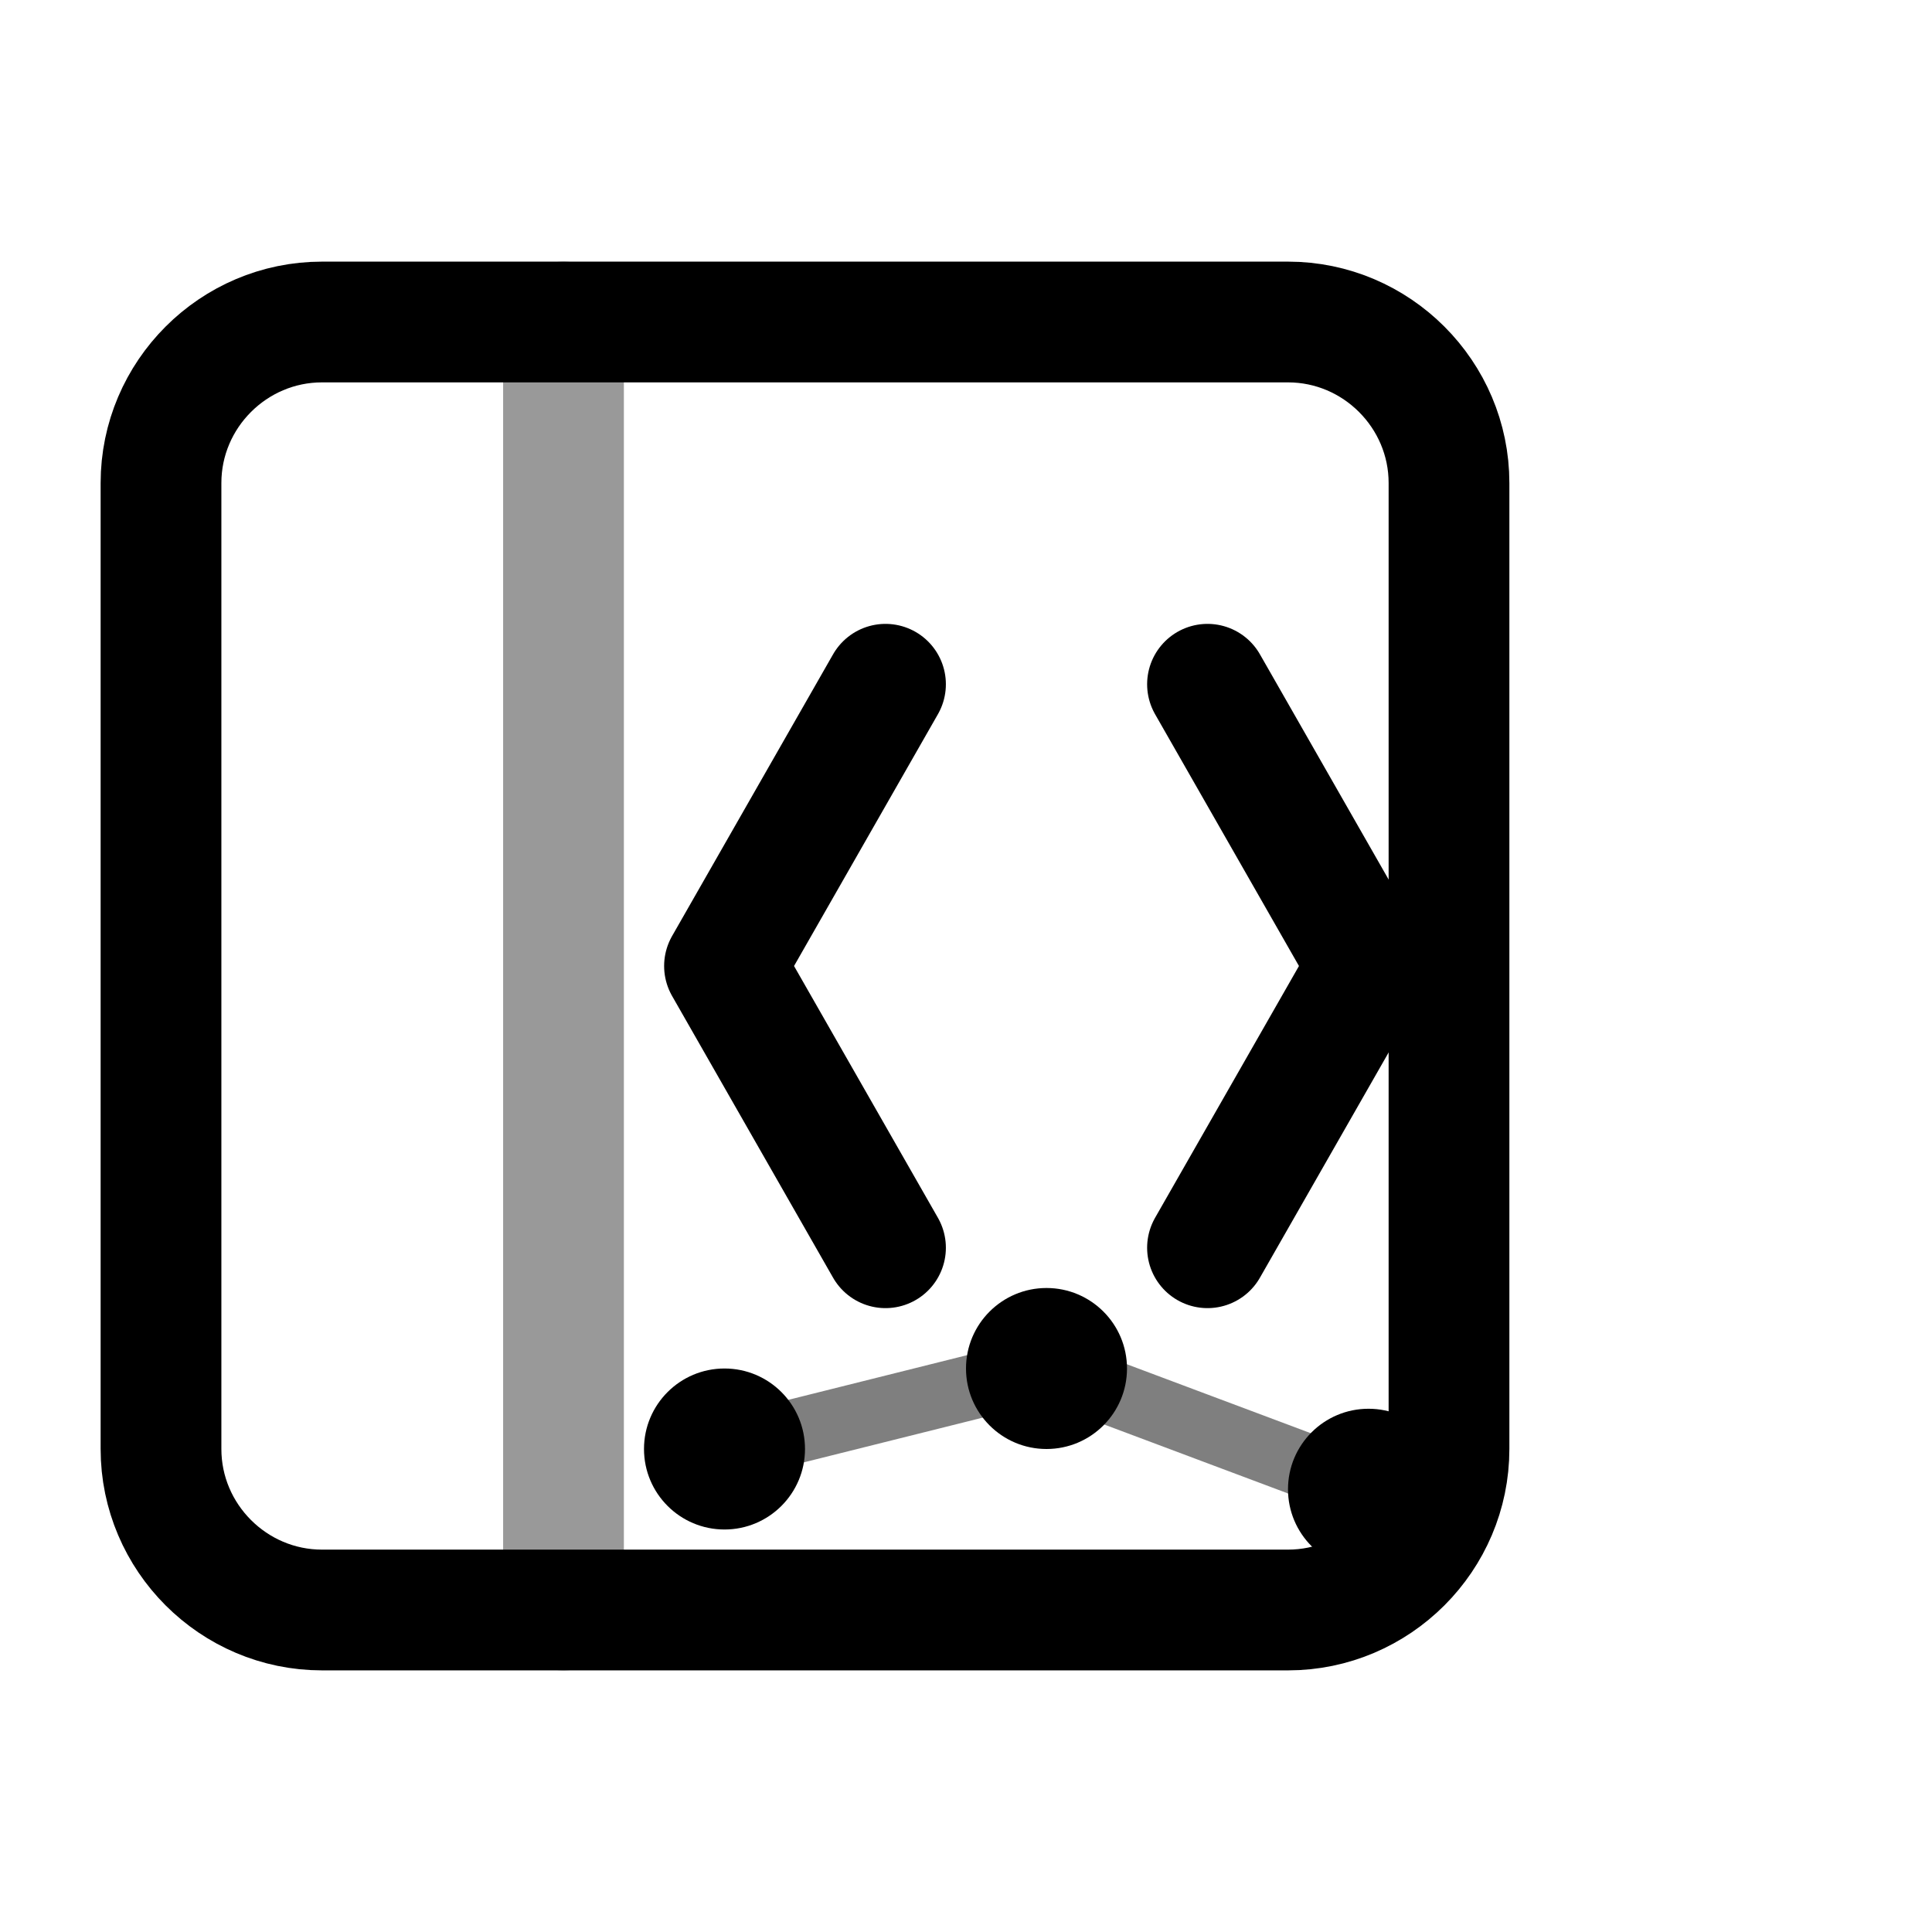
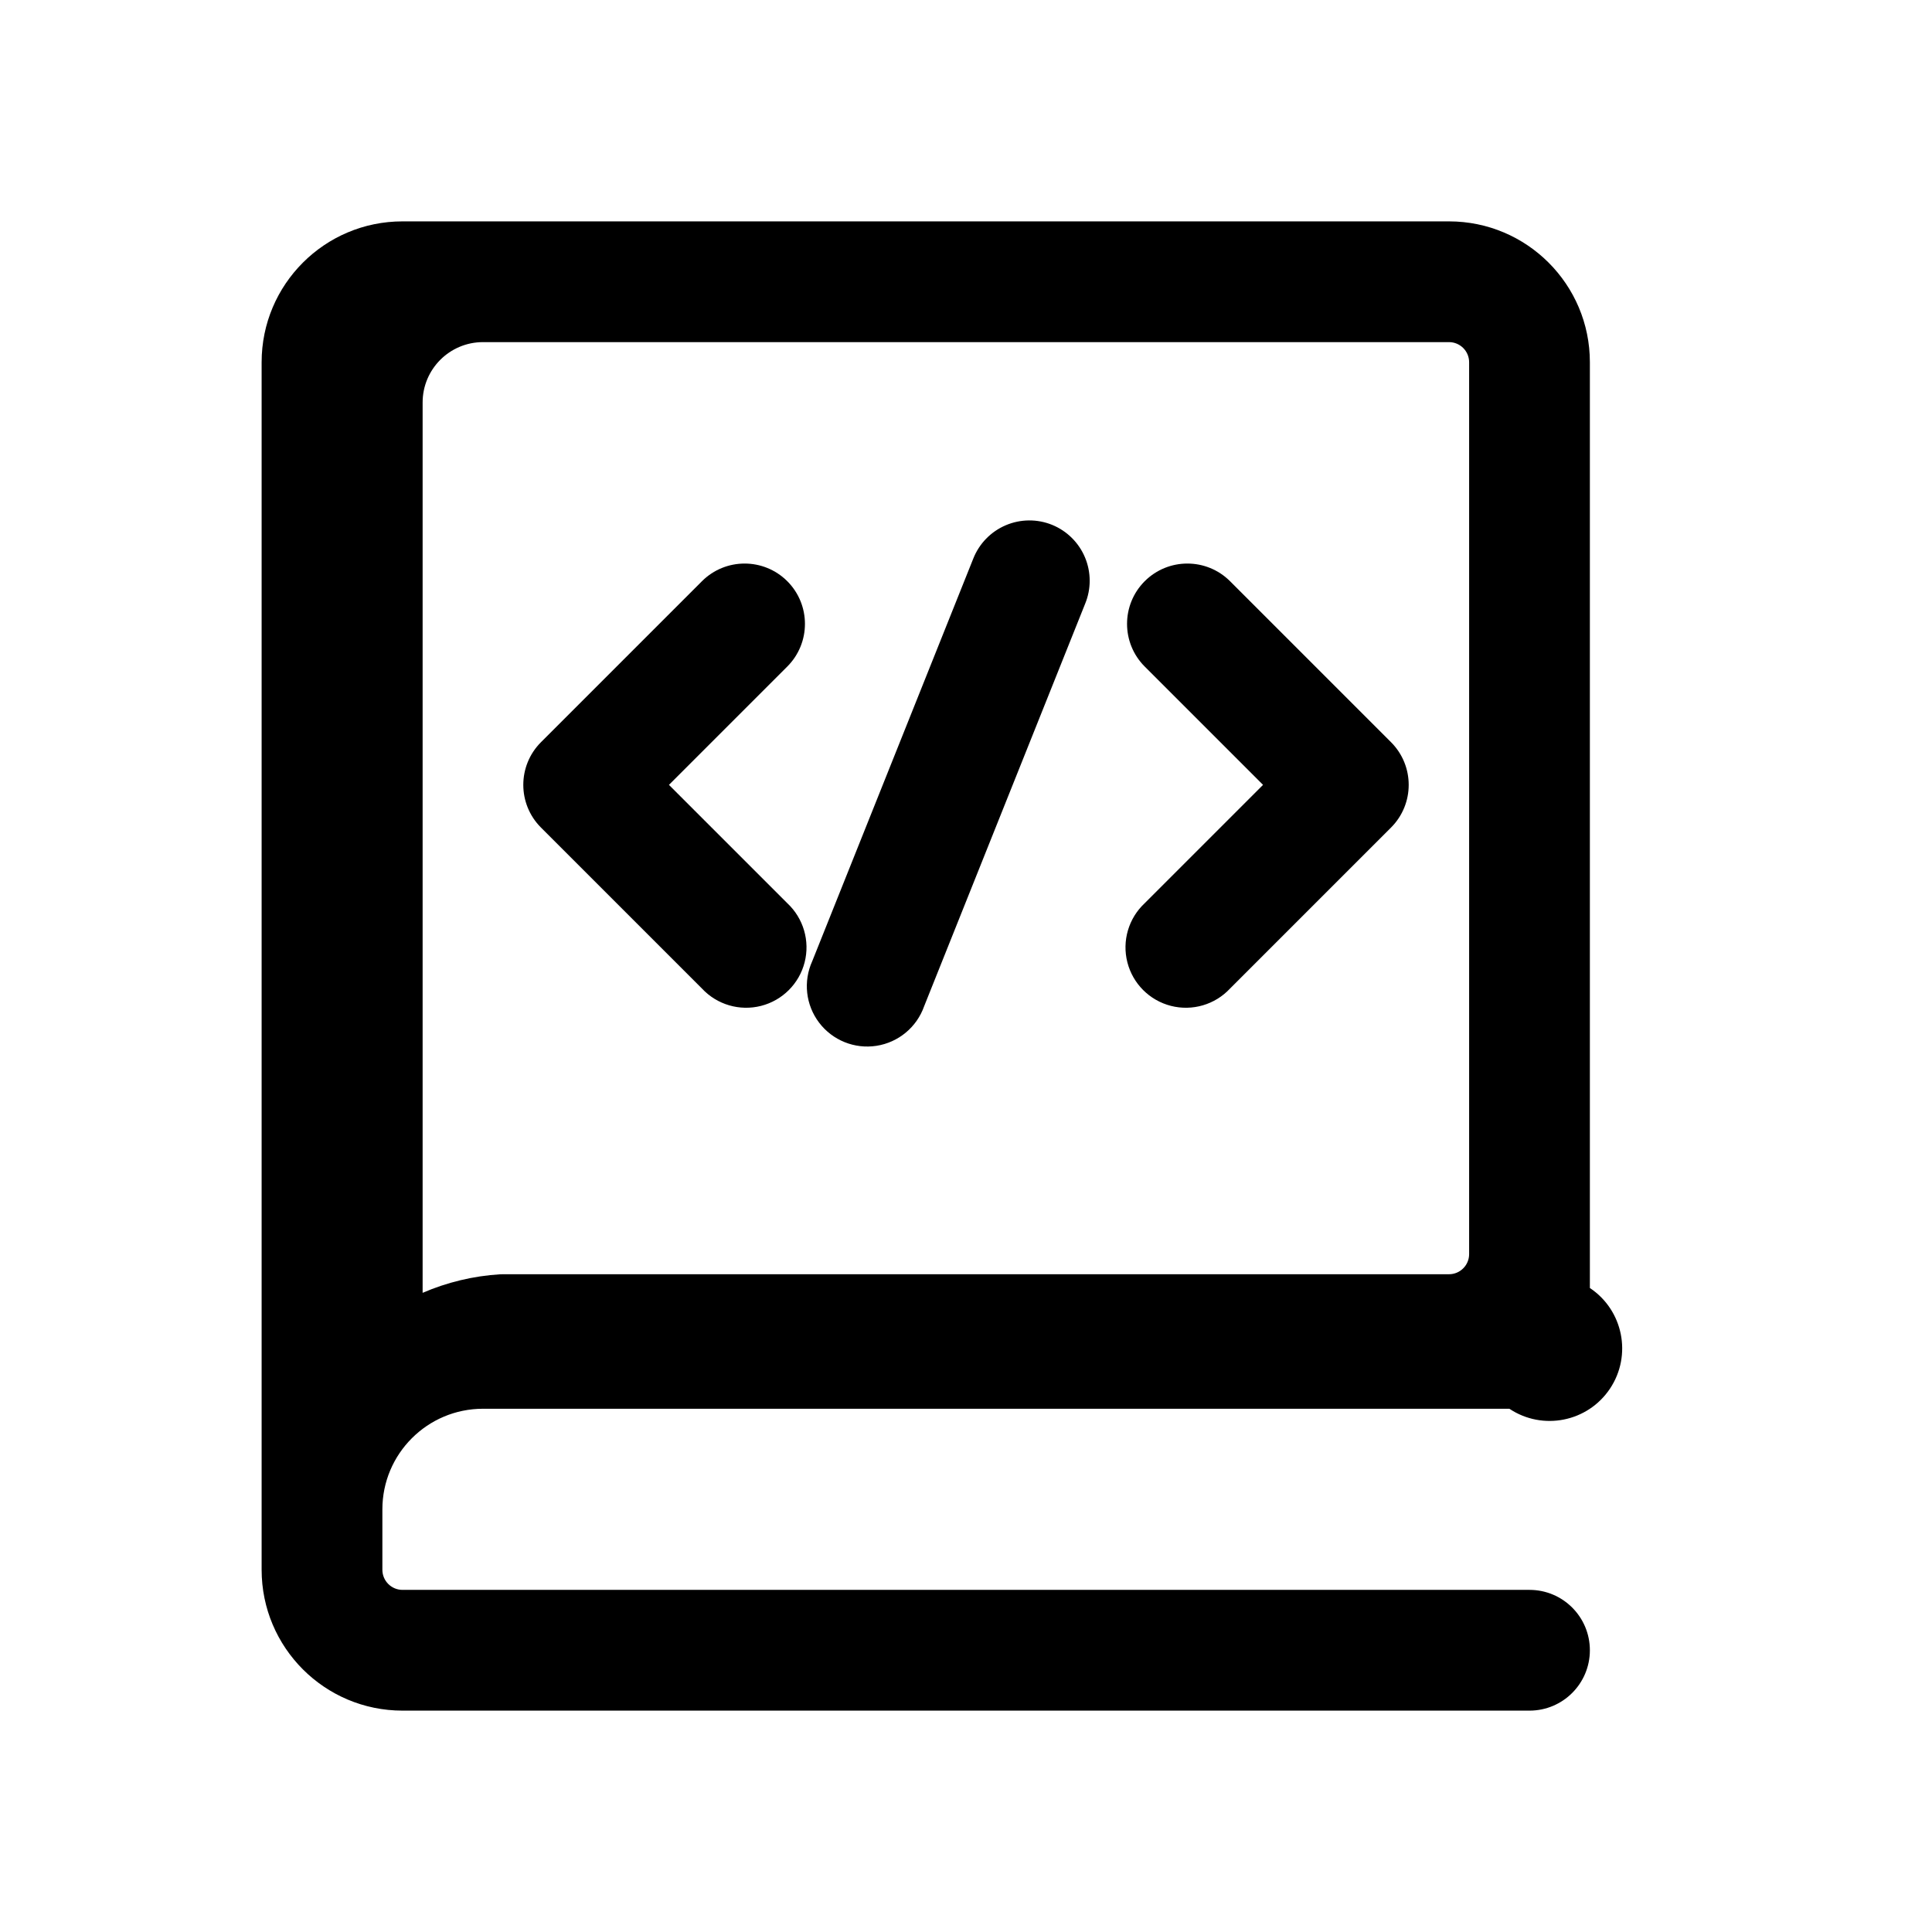
- <svg xmlns="http://www.w3.org/2000/svg" viewBox="0 0 24 24" fill="none" stroke="currentColor" stroke-width="1.5" stroke-linecap="round" stroke-linejoin="round">
-   <path d="M4 4h12c1.1 0 2 .9 2 2v12c0 1.1-.9 2-2 2H4c-1.1 0-2-.9-2-2V6c0-1.1.9-2 2-2z" />
-   <line x1="7" y1="4" x2="7" y2="20" opacity="0.4" />
-   <path d="M11 8.5l-2 3.5 2 3.5" fill="none" />
-   <path d="M15 8.5l2 3.5-2 3.5" fill="none" />
-   <circle cx="9" cy="18" r="1" fill="currentColor" stroke="none" />
-   <circle cx="13" cy="17" r="1" fill="currentColor" stroke="none" />
-   <circle cx="17" cy="18.5" r="1" fill="currentColor" stroke="none" />
-   <line x1="9" y1="18" x2="13" y2="17" stroke-width="0.8" opacity="0.5" />
-   <line x1="13" y1="17" x2="17" y2="18.5" stroke-width="0.8" opacity="0.5" />
+ <svg xmlns="http://www.w3.org/2000/svg" viewBox="0 0 24 24" fill="currentColor">
+   <path fill-rule="evenodd" clip-rule="evenodd" d="M5 2.75A1.75 1.75 0 0 0 3.25 4.5v15A1.75 1.75 0 0 0 5 21.25h14a.75.75 0 0 0 0-1.5H5a.25.25 0 0 1-.25-.25v-.75c0-.69.56-1.25 1.25-1.25h12.75A.75.75 0 0 0 19.75 16V4.5A1.75 1.75 0 0 0 18 2.75H5Zm13.25 12.5V4.5A.25.25 0 0 0 18 4.25H6a.75.75 0 0 0-.75.75v11.06c.3-.13.63-.21.96-.23l.04-.001H18a.25.25 0 0 0 .25-.25Z" />
+   <path d="M9.78 7.22a.75.75 0 0 1 0 1.06l-1.47 1.47 1.47 1.47a.75.75 0 1 1-1.06 1.06l-2-2a.75.75 0 0 1 0-1.06l2-2a.75.75 0 0 1 1.06 0Z" />
+   <path d="M14.22 7.22a.75.75 0 0 1 1.06 0l2 2a.75.75 0 0 1 0 1.06l-2 2a.75.75 0 1 1-1.06-1.06l1.47-1.47-1.47-1.47a.75.75 0 0 1 0-1.06Z" />
+   <path d="M13.07 6.52a.75.75 0 0 1 .41.98l-2 5a.75.75 0 1 1-1.39-.56l2-5a.75.75 0 0 1 .98-.42Z" />
</svg>
